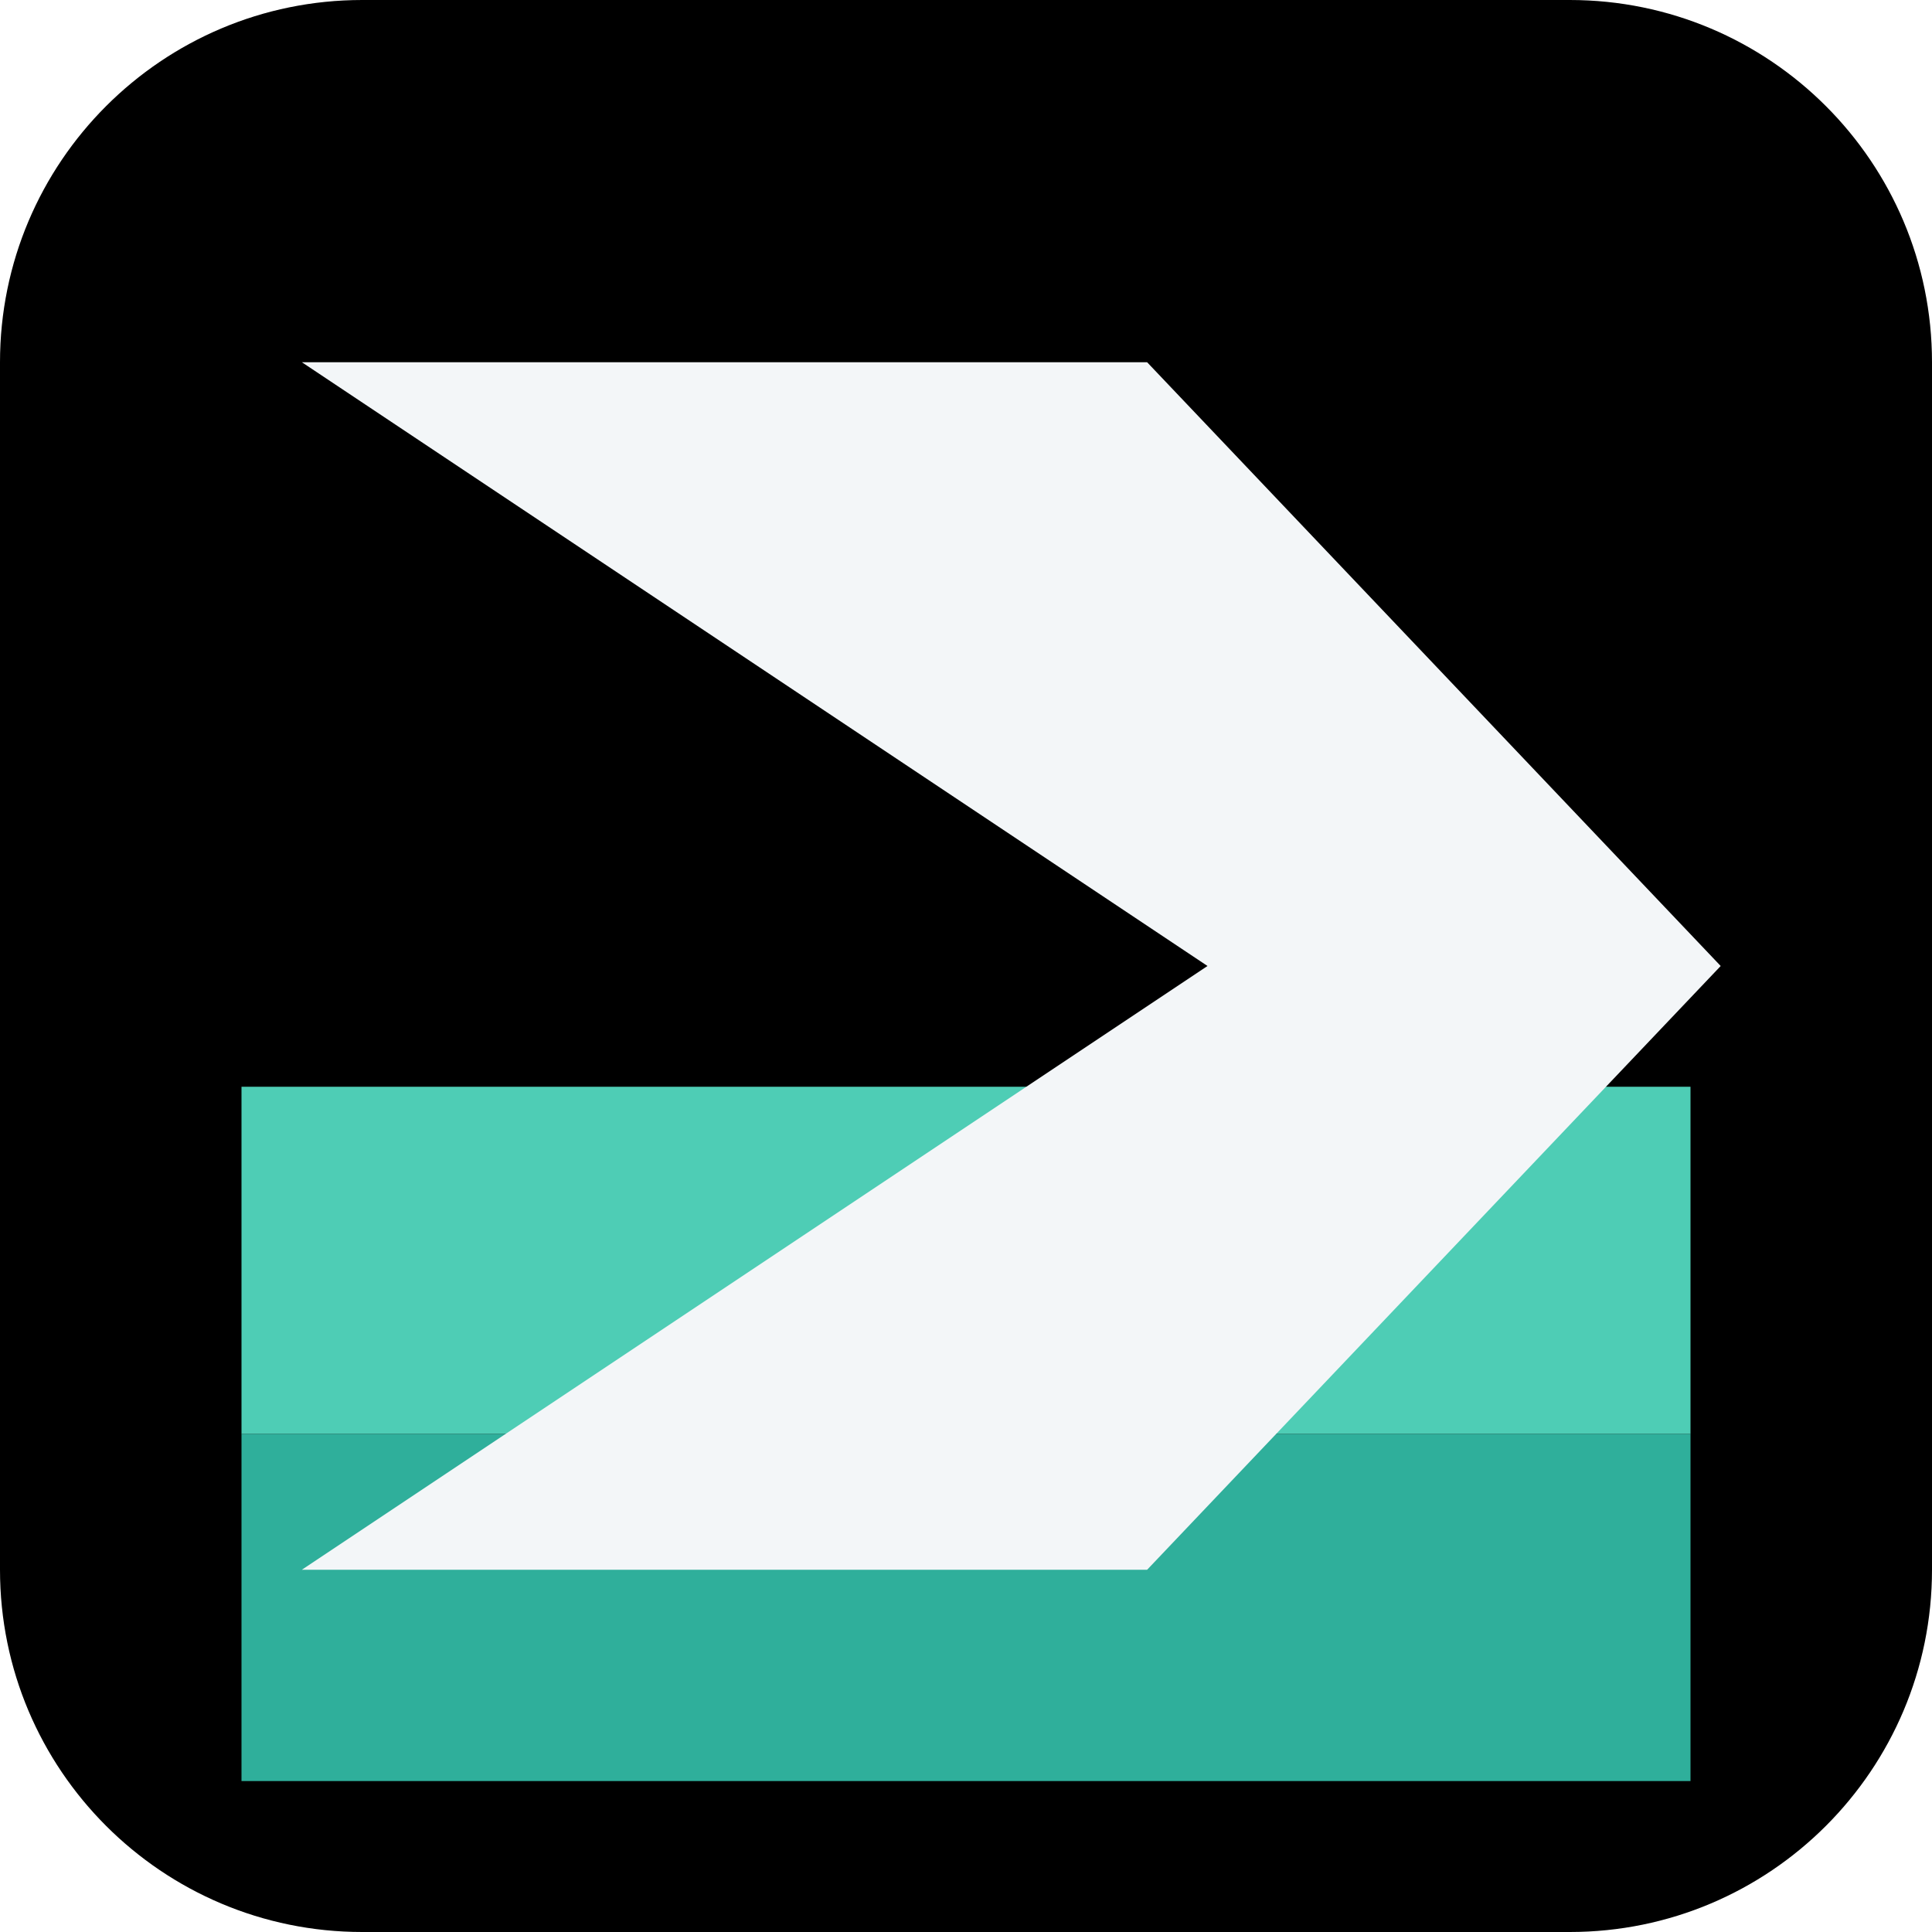
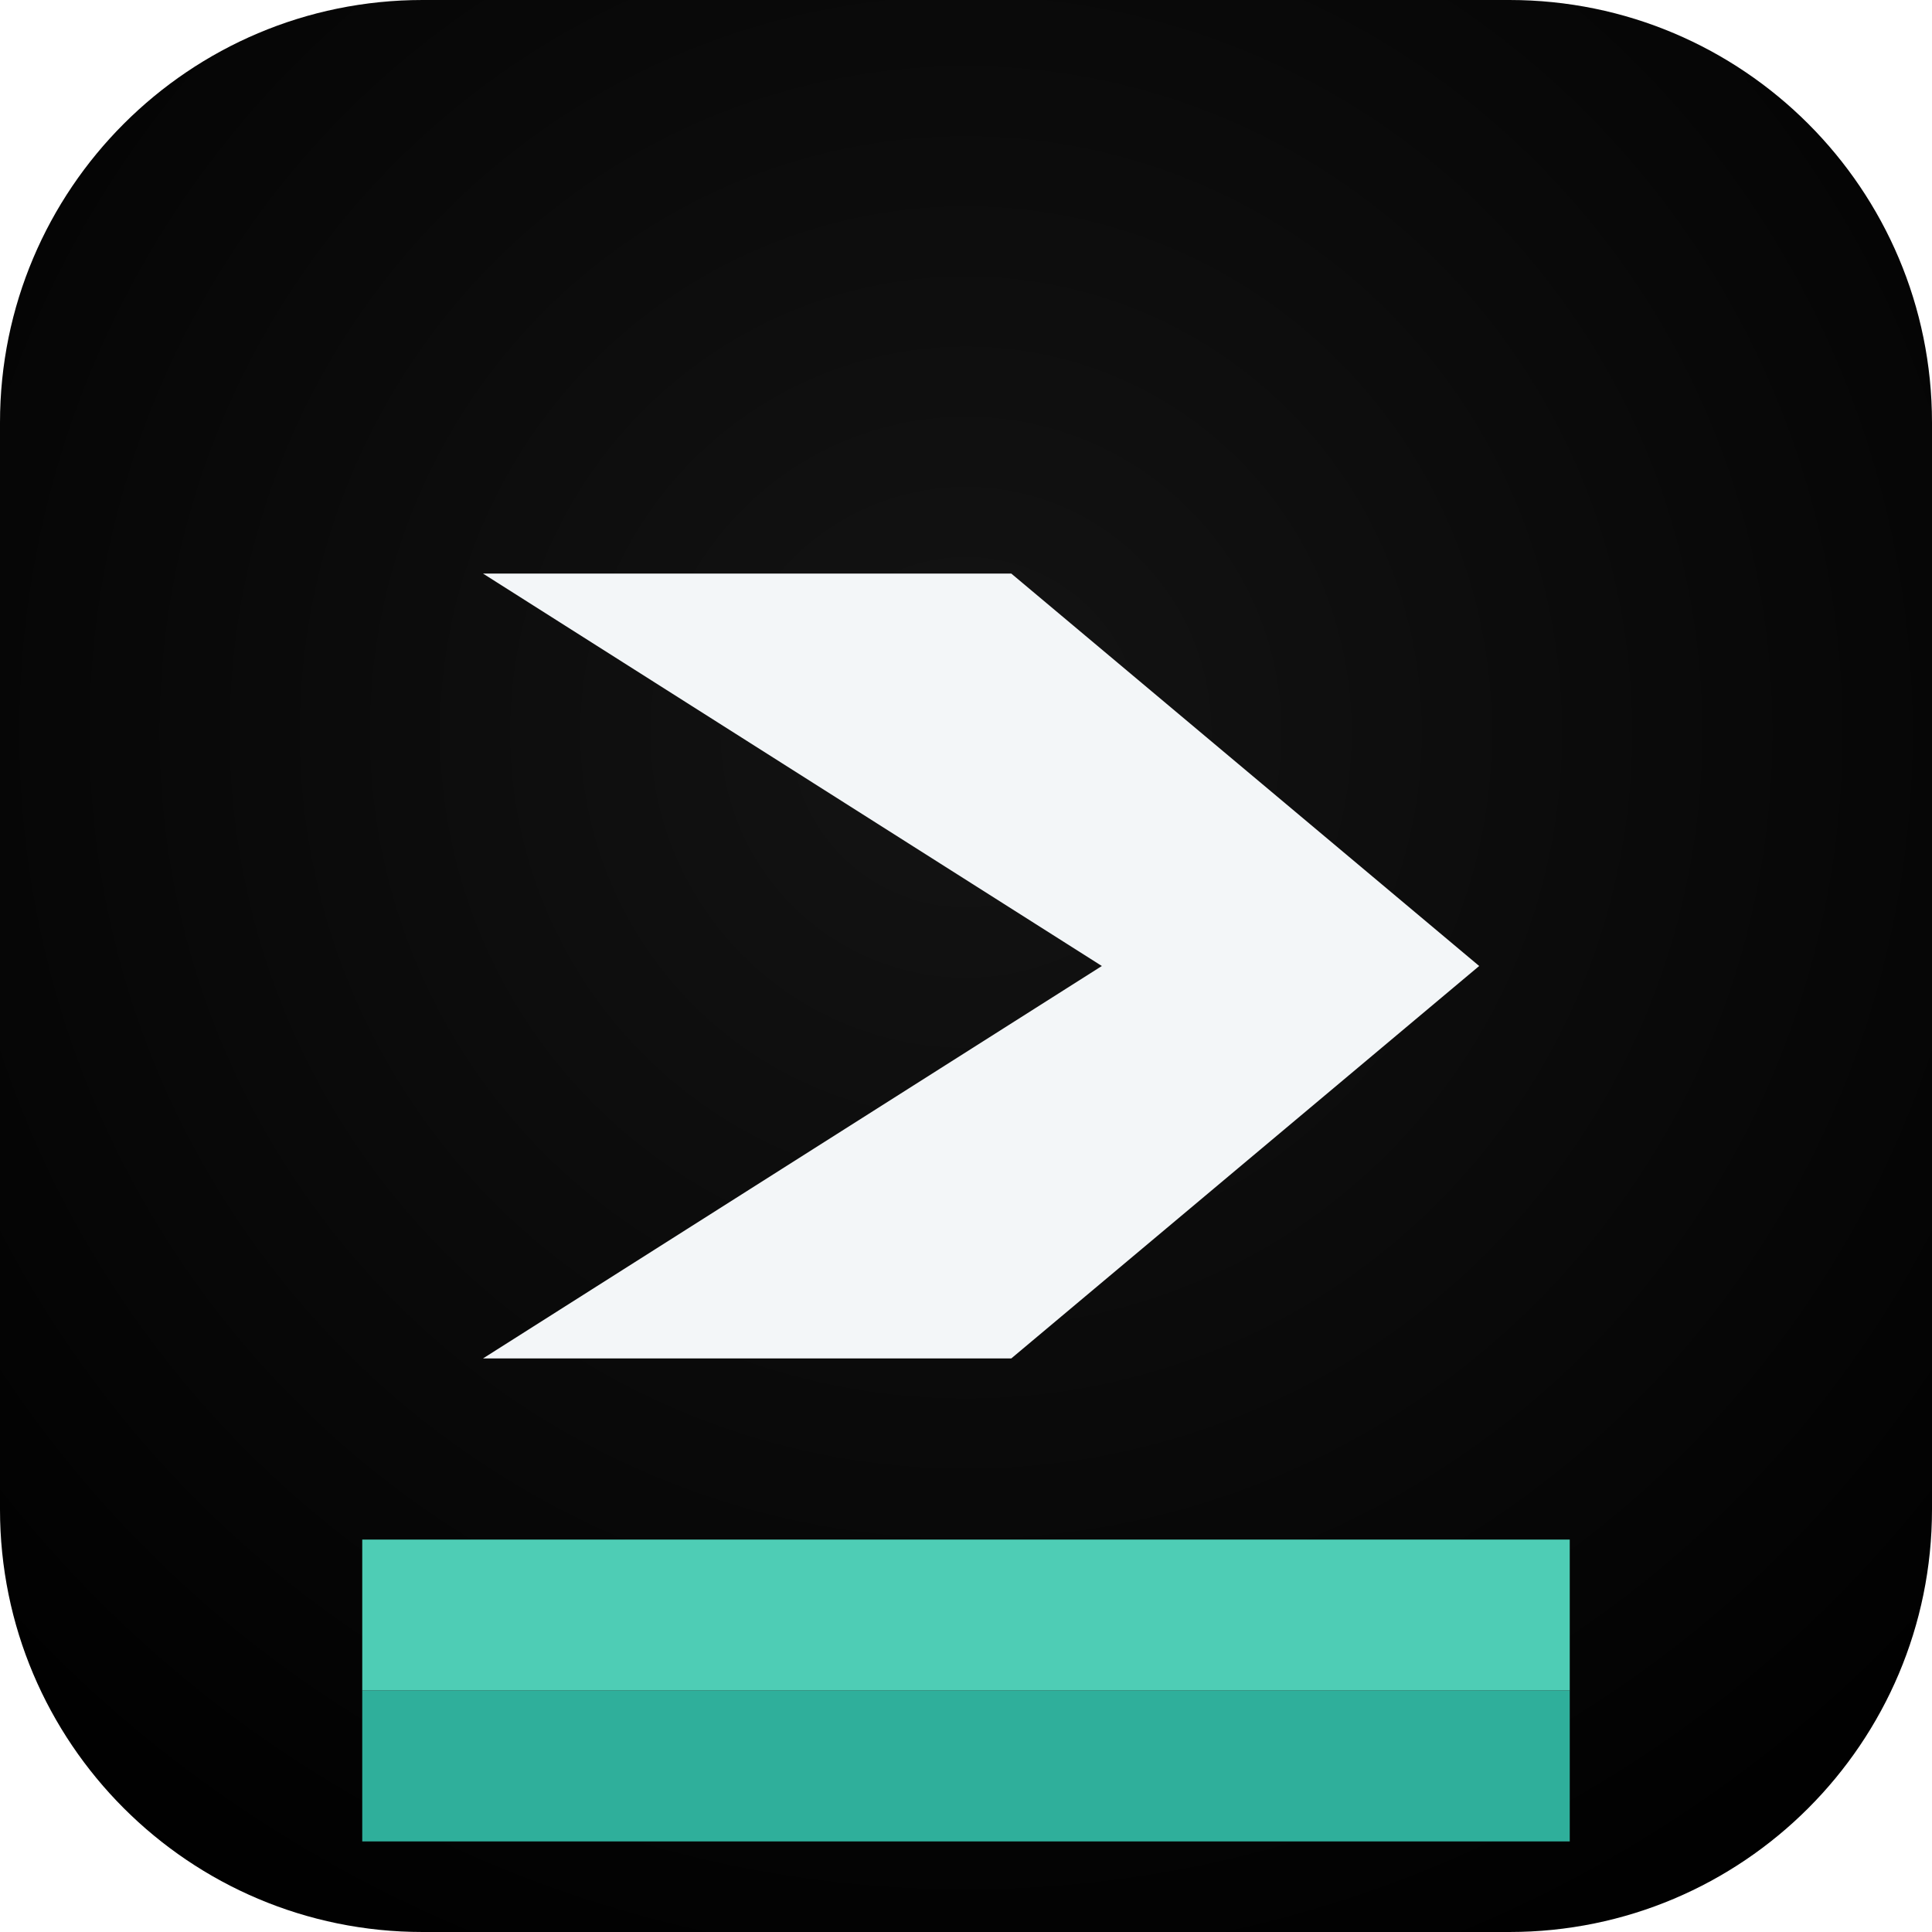
<svg xmlns="http://www.w3.org/2000/svg" viewBox="0 0 512 512" fill="none">
-   <rect width="512" height="512" rx="96" fill="#000000" />
-   <path fill="#2FAF9B" d="M64 380H448V472H64V380Z" />
-   <path fill="#4ECDB5" d="M64 288H448V380H64V288Z" />
-   <path fill="#F3F6F8" d="M80 96H304L456 256L304 416H80L320 256L80 96Z" />
+   <defs>
+     <radialGradient id="bg" cx="50%" cy="38%" r="72%" fx="50%" fy="38%">
+       <stop offset="0%" stop-color="#141414" />
+       <stop offset="100%" stop-color="#000000" />
+     </radialGradient>
+     <clipPath id="squircle">
+       <rect width="512" height="512" rx="112" />
+     </clipPath>
+   </defs>
+   <g clip-path="url(#squircle)">
+     <rect width="512" height="512" fill="url(#bg)" />
+     <path fill="#2FAF9B" d="M96 448H416V488H96V448Z" />
+     <path fill="#4ECDB5" d="M96 408H416V448H96V408Z" />
+     <path fill="#F3F6F8" d="M128 152H268L392 256L268 360H128L292 256L128 152Z" />
+   </g>
</svg>
